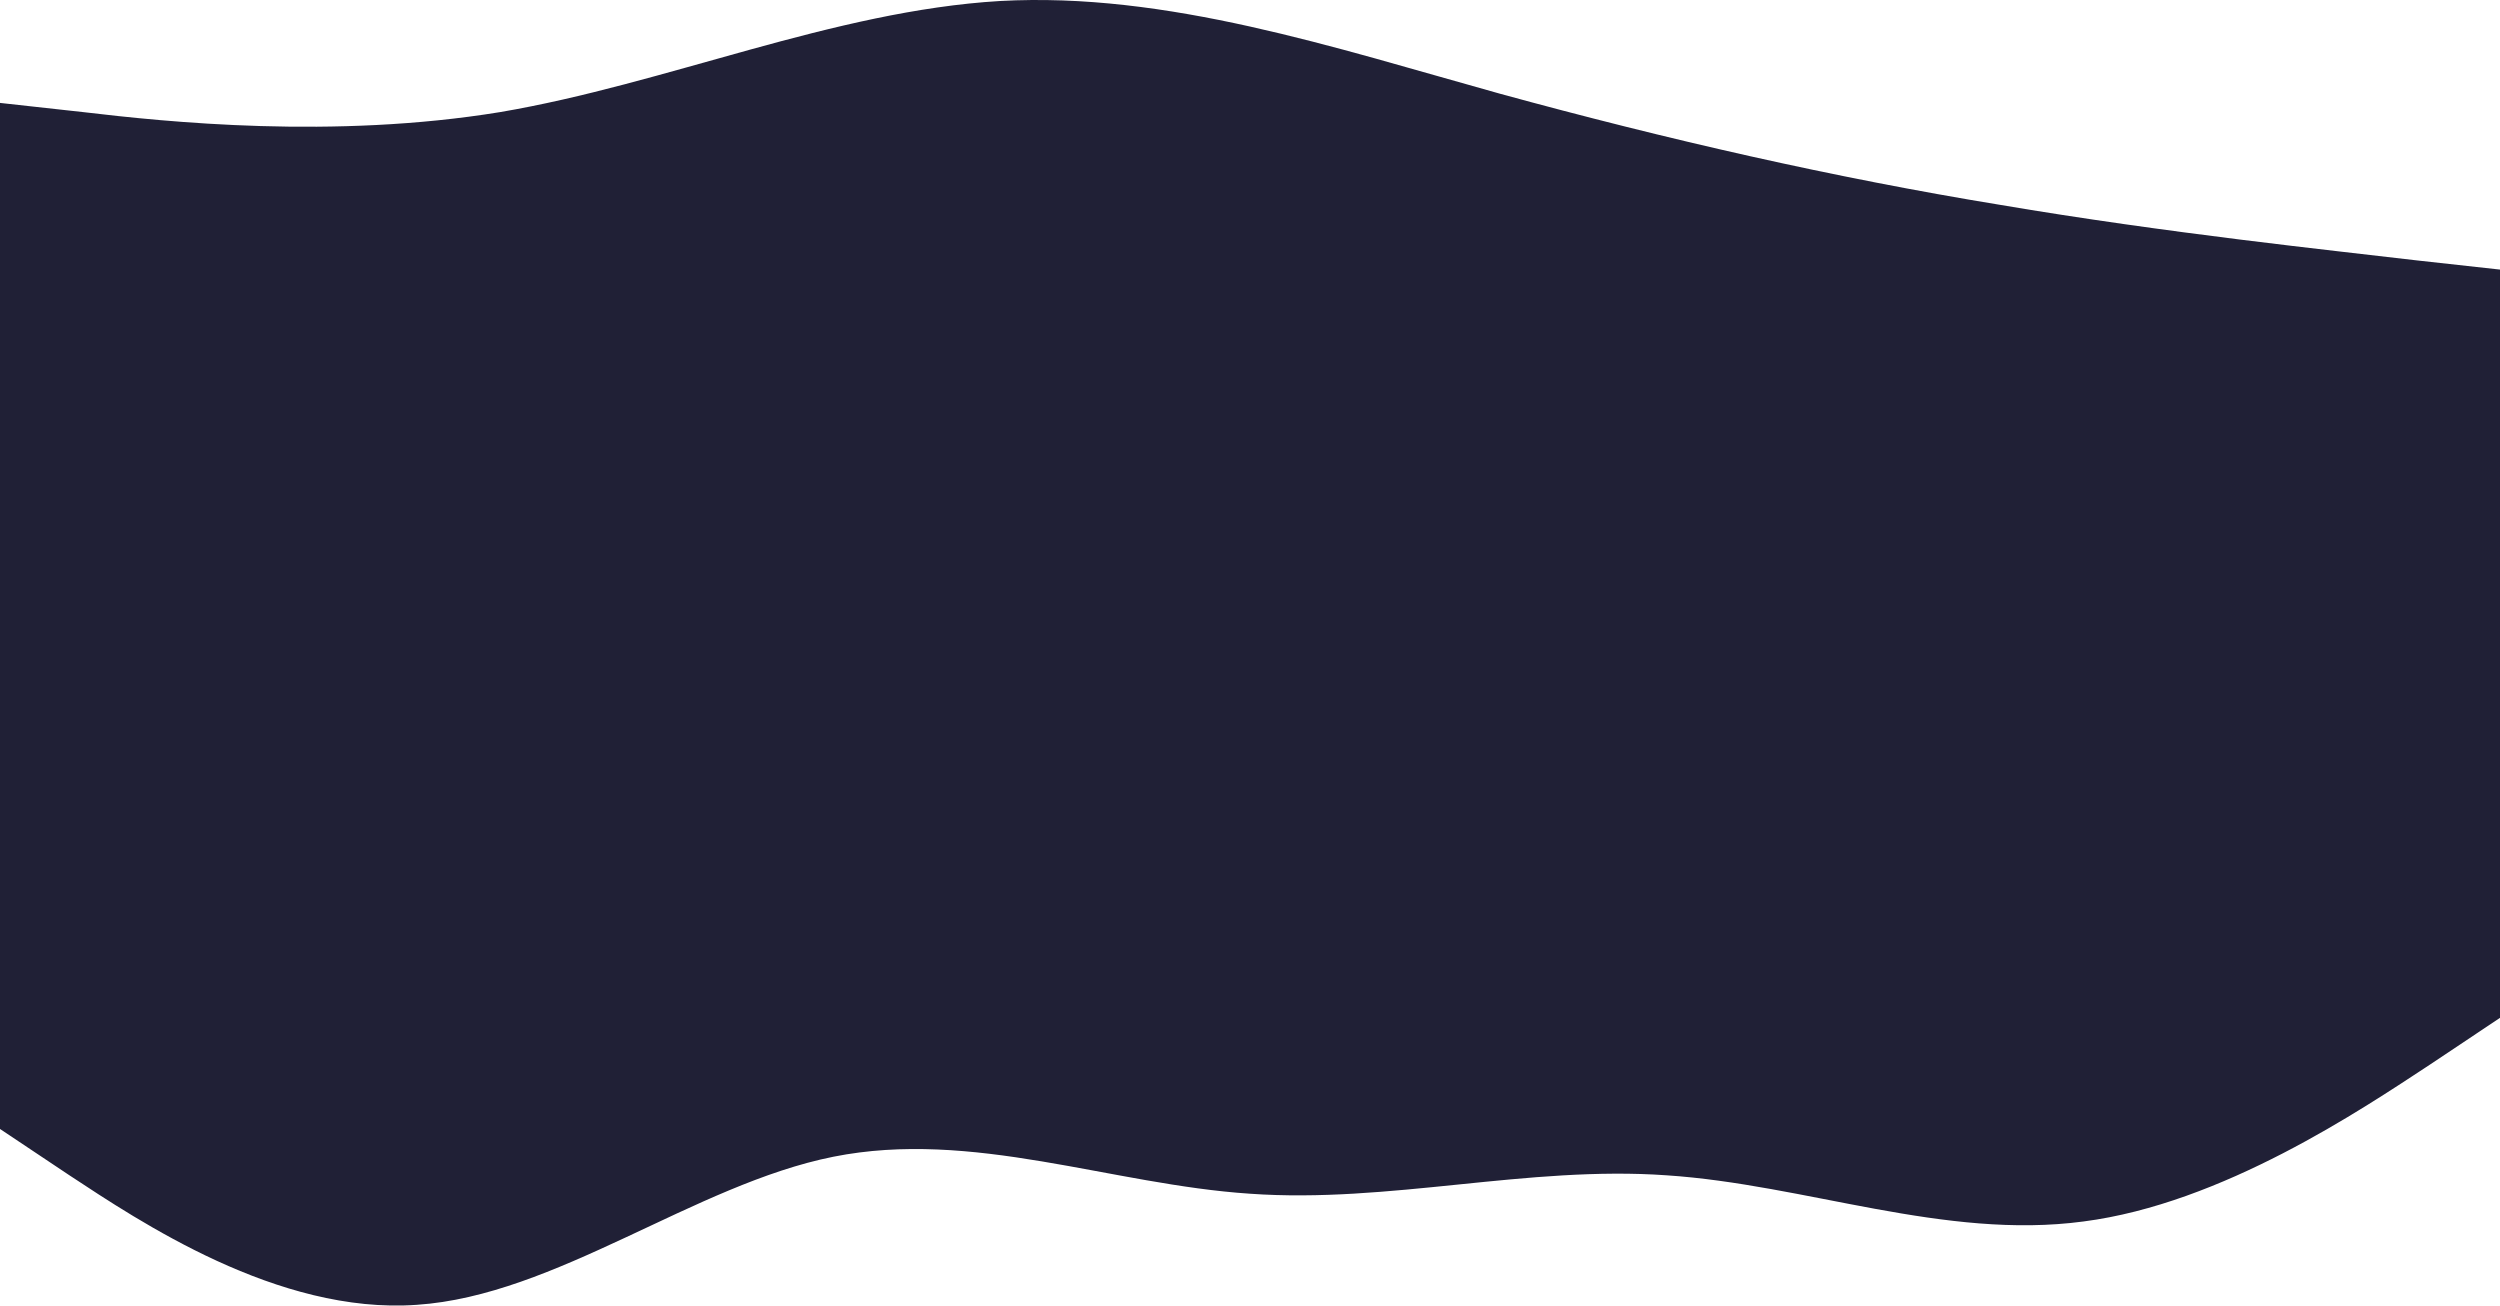
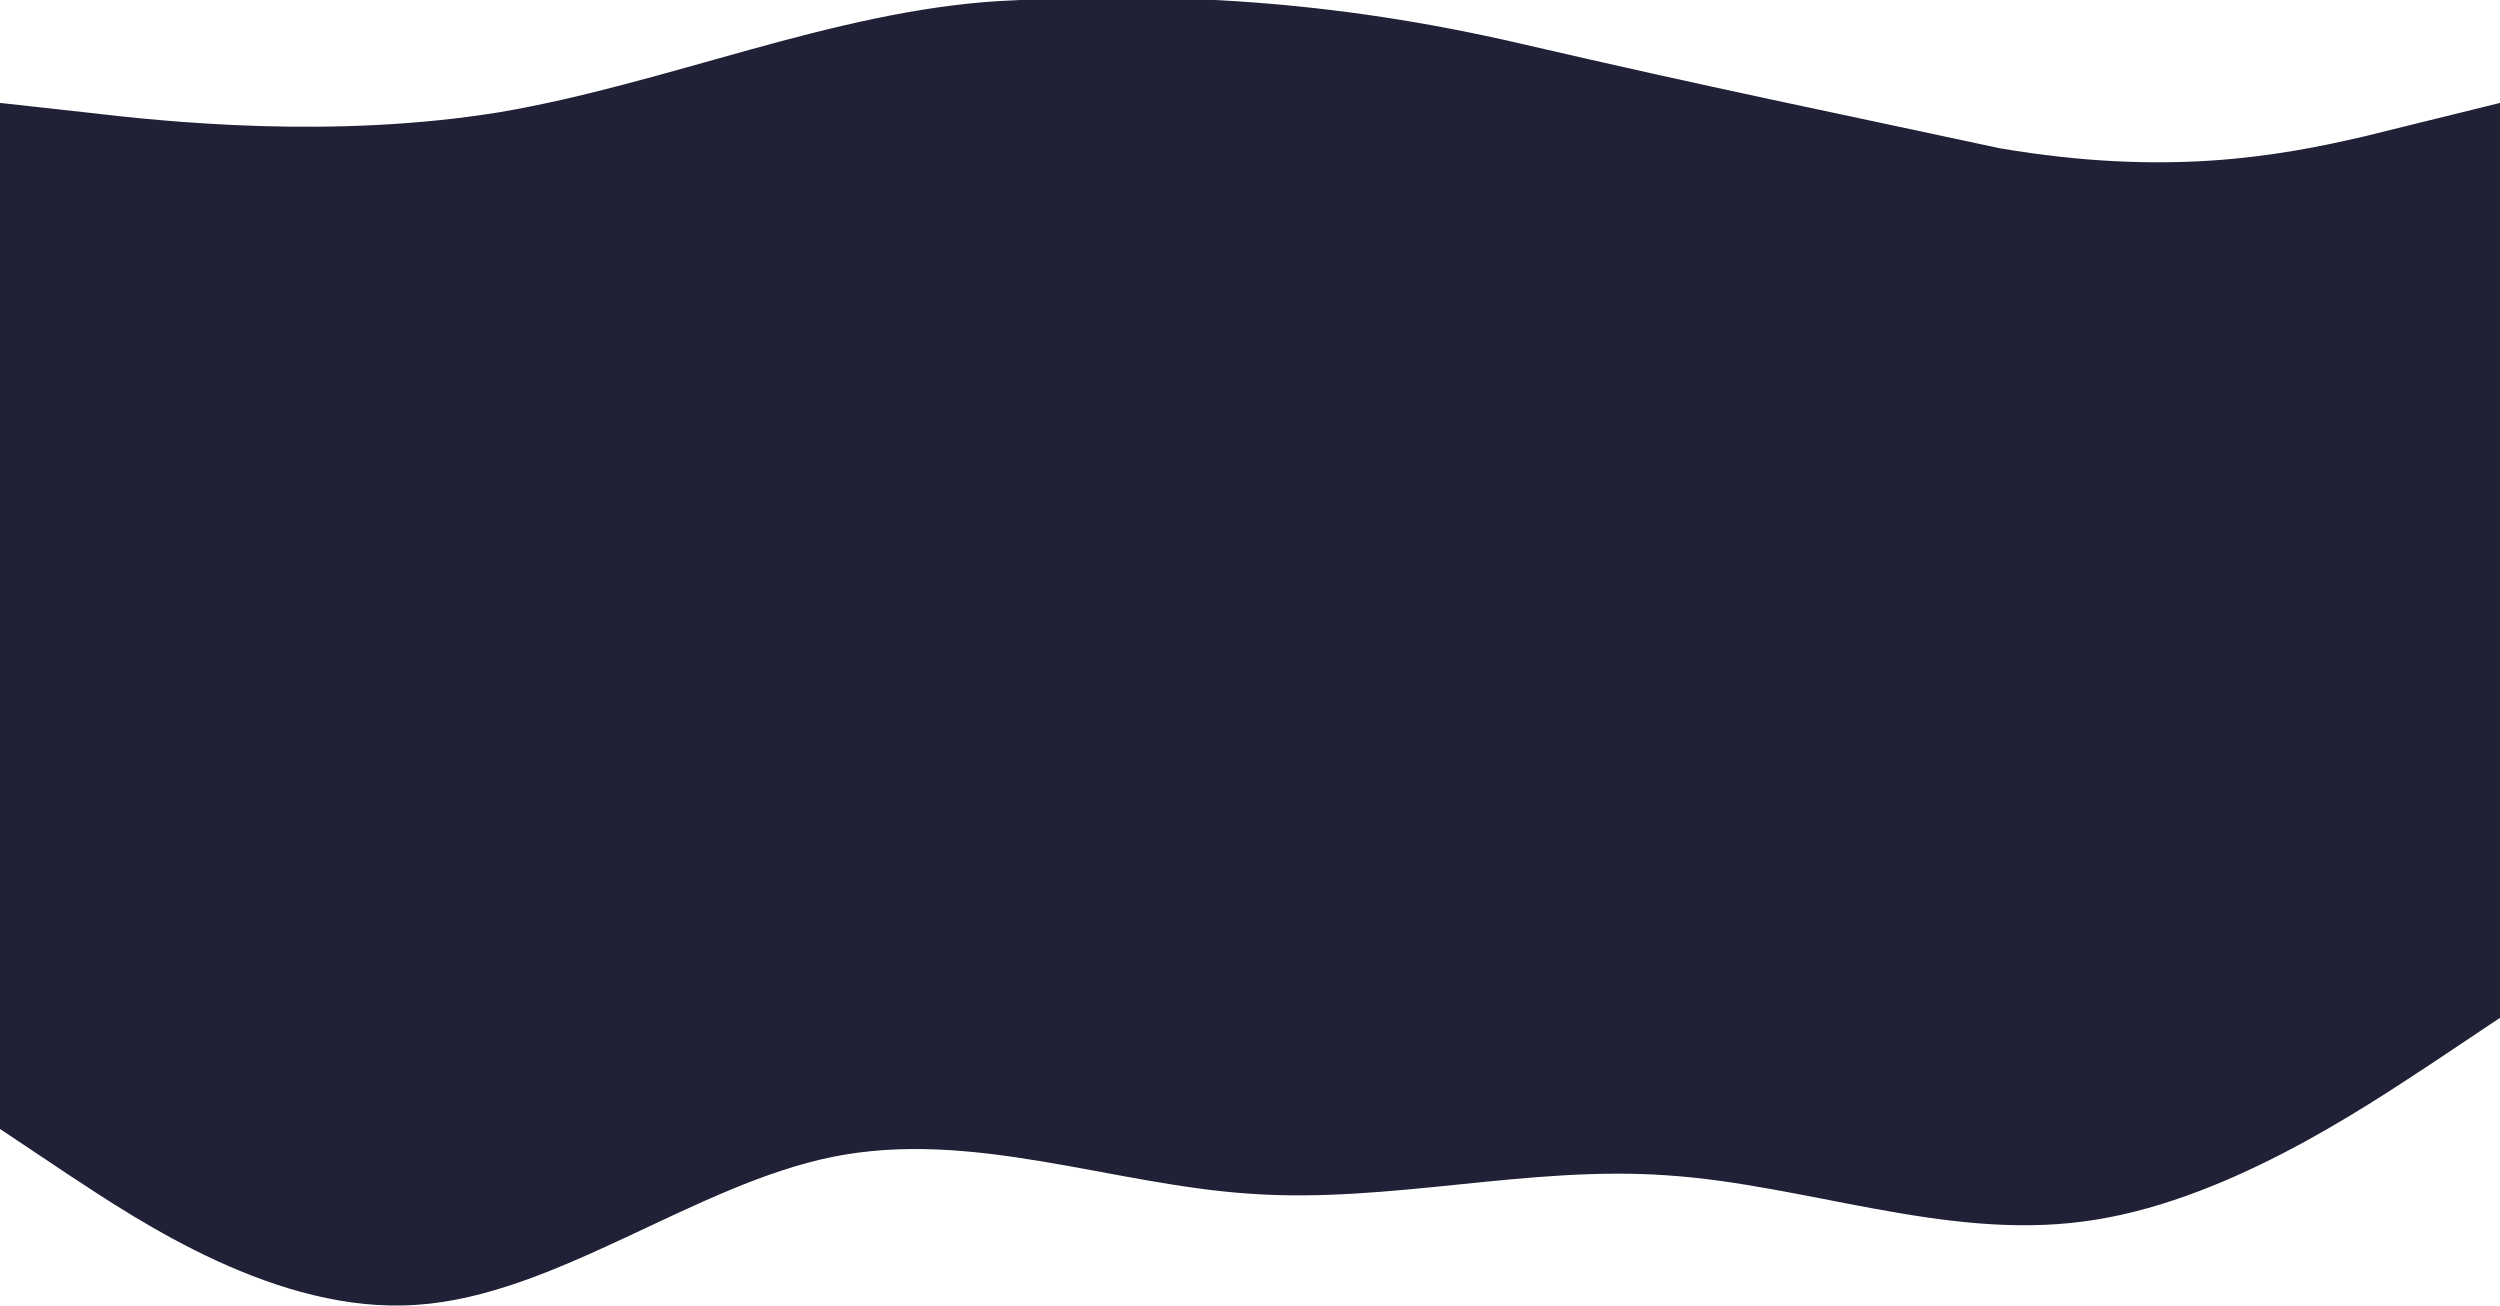
- <svg xmlns="http://www.w3.org/2000/svg" width="1920" height="1002.666" viewBox="0 0 1440 751.999" version="1.1" id="svg8">
-   <defs id="defs12" />
-   <g id="g6" transform="translate(0,-0.7198982)">
-     <g id="g4">
-       <path d="m 1440,587.001 -40,26.7 c -40,26.3 -120,80.3 -200,90.6 -80,10.7 -160,-21.3 -240,-26.6 -80,-5.7 -160,16.3 -240,10.6 -80,-5.3 -160,-37.3 -240,-21.3 -80,16 -160,80 -240,85.3 -80,5.7 -160,-48.3 -200,-74.6 l -40,-26.7 v -591 l 48,5.3 c 48,5.7 144,15.7 240,0 96,-16.3 192,-58.3 288,-64 96,-5.3 192,26.7 288,53.4 96,26.3 192,48.3 288,64 96,16.3 192,26.3 240,32 l 48,5.3 z" id="path2" style="fill:#202036" />
+ <svg xmlns="http://www.w3.org/2000/svg" width="1440px" height="752px" viewBox="0 0 1440 752" version="1.1">
+   <g id="00_screens" stroke="none" stroke-width="1" fill="none" fill-rule="evenodd">
+     <g id="Artboard" fill="#202036">
+       <g id="Group" transform="translate(0, -1.40869)">
+         <rect id="Rectangle" x="0" y="283.69" width="1440" height="274" />
+         <path d="M0,587.69 L40,614.39 C80,640.69 160,694.69 240,704.99 C320,715.69 400,683.69 480,678.39 C560,672.69 640,694.69 720,688.99 C800,683.69 880,651.69 960,667.69 C1040,683.69 1120,747.69 1200,752.99 C1280,758.69 1360,704.69 1400,678.39 L1440,651.69 L1440,555.69 L1400,555.69 C1360,555.69 1280,555.69 1200,555.69 C1120,555.69 1040,555.69 960,555.69 C880,555.69 800,555.69 720,555.69 C640,555.69 560,555.69 480,555.69 C400,555.69 320,555.69 240,555.69 C160,555.69 80,555.69 40,555.69 L0,555.69 L0,587.69 Z" id="Path" transform="translate(720, 654.5495) scale(-1, 1) translate(-720, -654.5495) " />
+         <path d="M0,224 L48,218.7 C96,213 192,203 288,218.7 C384,235 480,277 576,282.7 C672,288 765.951,283.661 876.227,258.072 C986.504,232.483 1055.267,218.7 1152,197.854 C1248,181.554 1312.213,193.177 1361.386,204.612 L1440,224 L1440,-5.68434189e-14 L1392,-5.68434189e-14 C1344,-5.68434189e-14 1248,-5.68434189e-14 1152,-5.68434189e-14 C1056,-5.68434189e-14 960,-5.68434189e-14 864,-5.68434189e-14 C768,-5.68434189e-14 672,-5.68434189e-14 576,-5.68434189e-14 C480,-5.68434189e-14 384,-5.68434189e-14 288,-5.68434189e-14 C192,-5.68434189e-14 96,-5.68434189e-14 48,-5.68434189e-14 L0,-5.68434189e-14 L0,224 Z" id="Path" transform="translate(720, 142.345) scale(1, -1) translate(-720, -142.345) " />
+       </g>
    </g>
  </g>
</svg>
